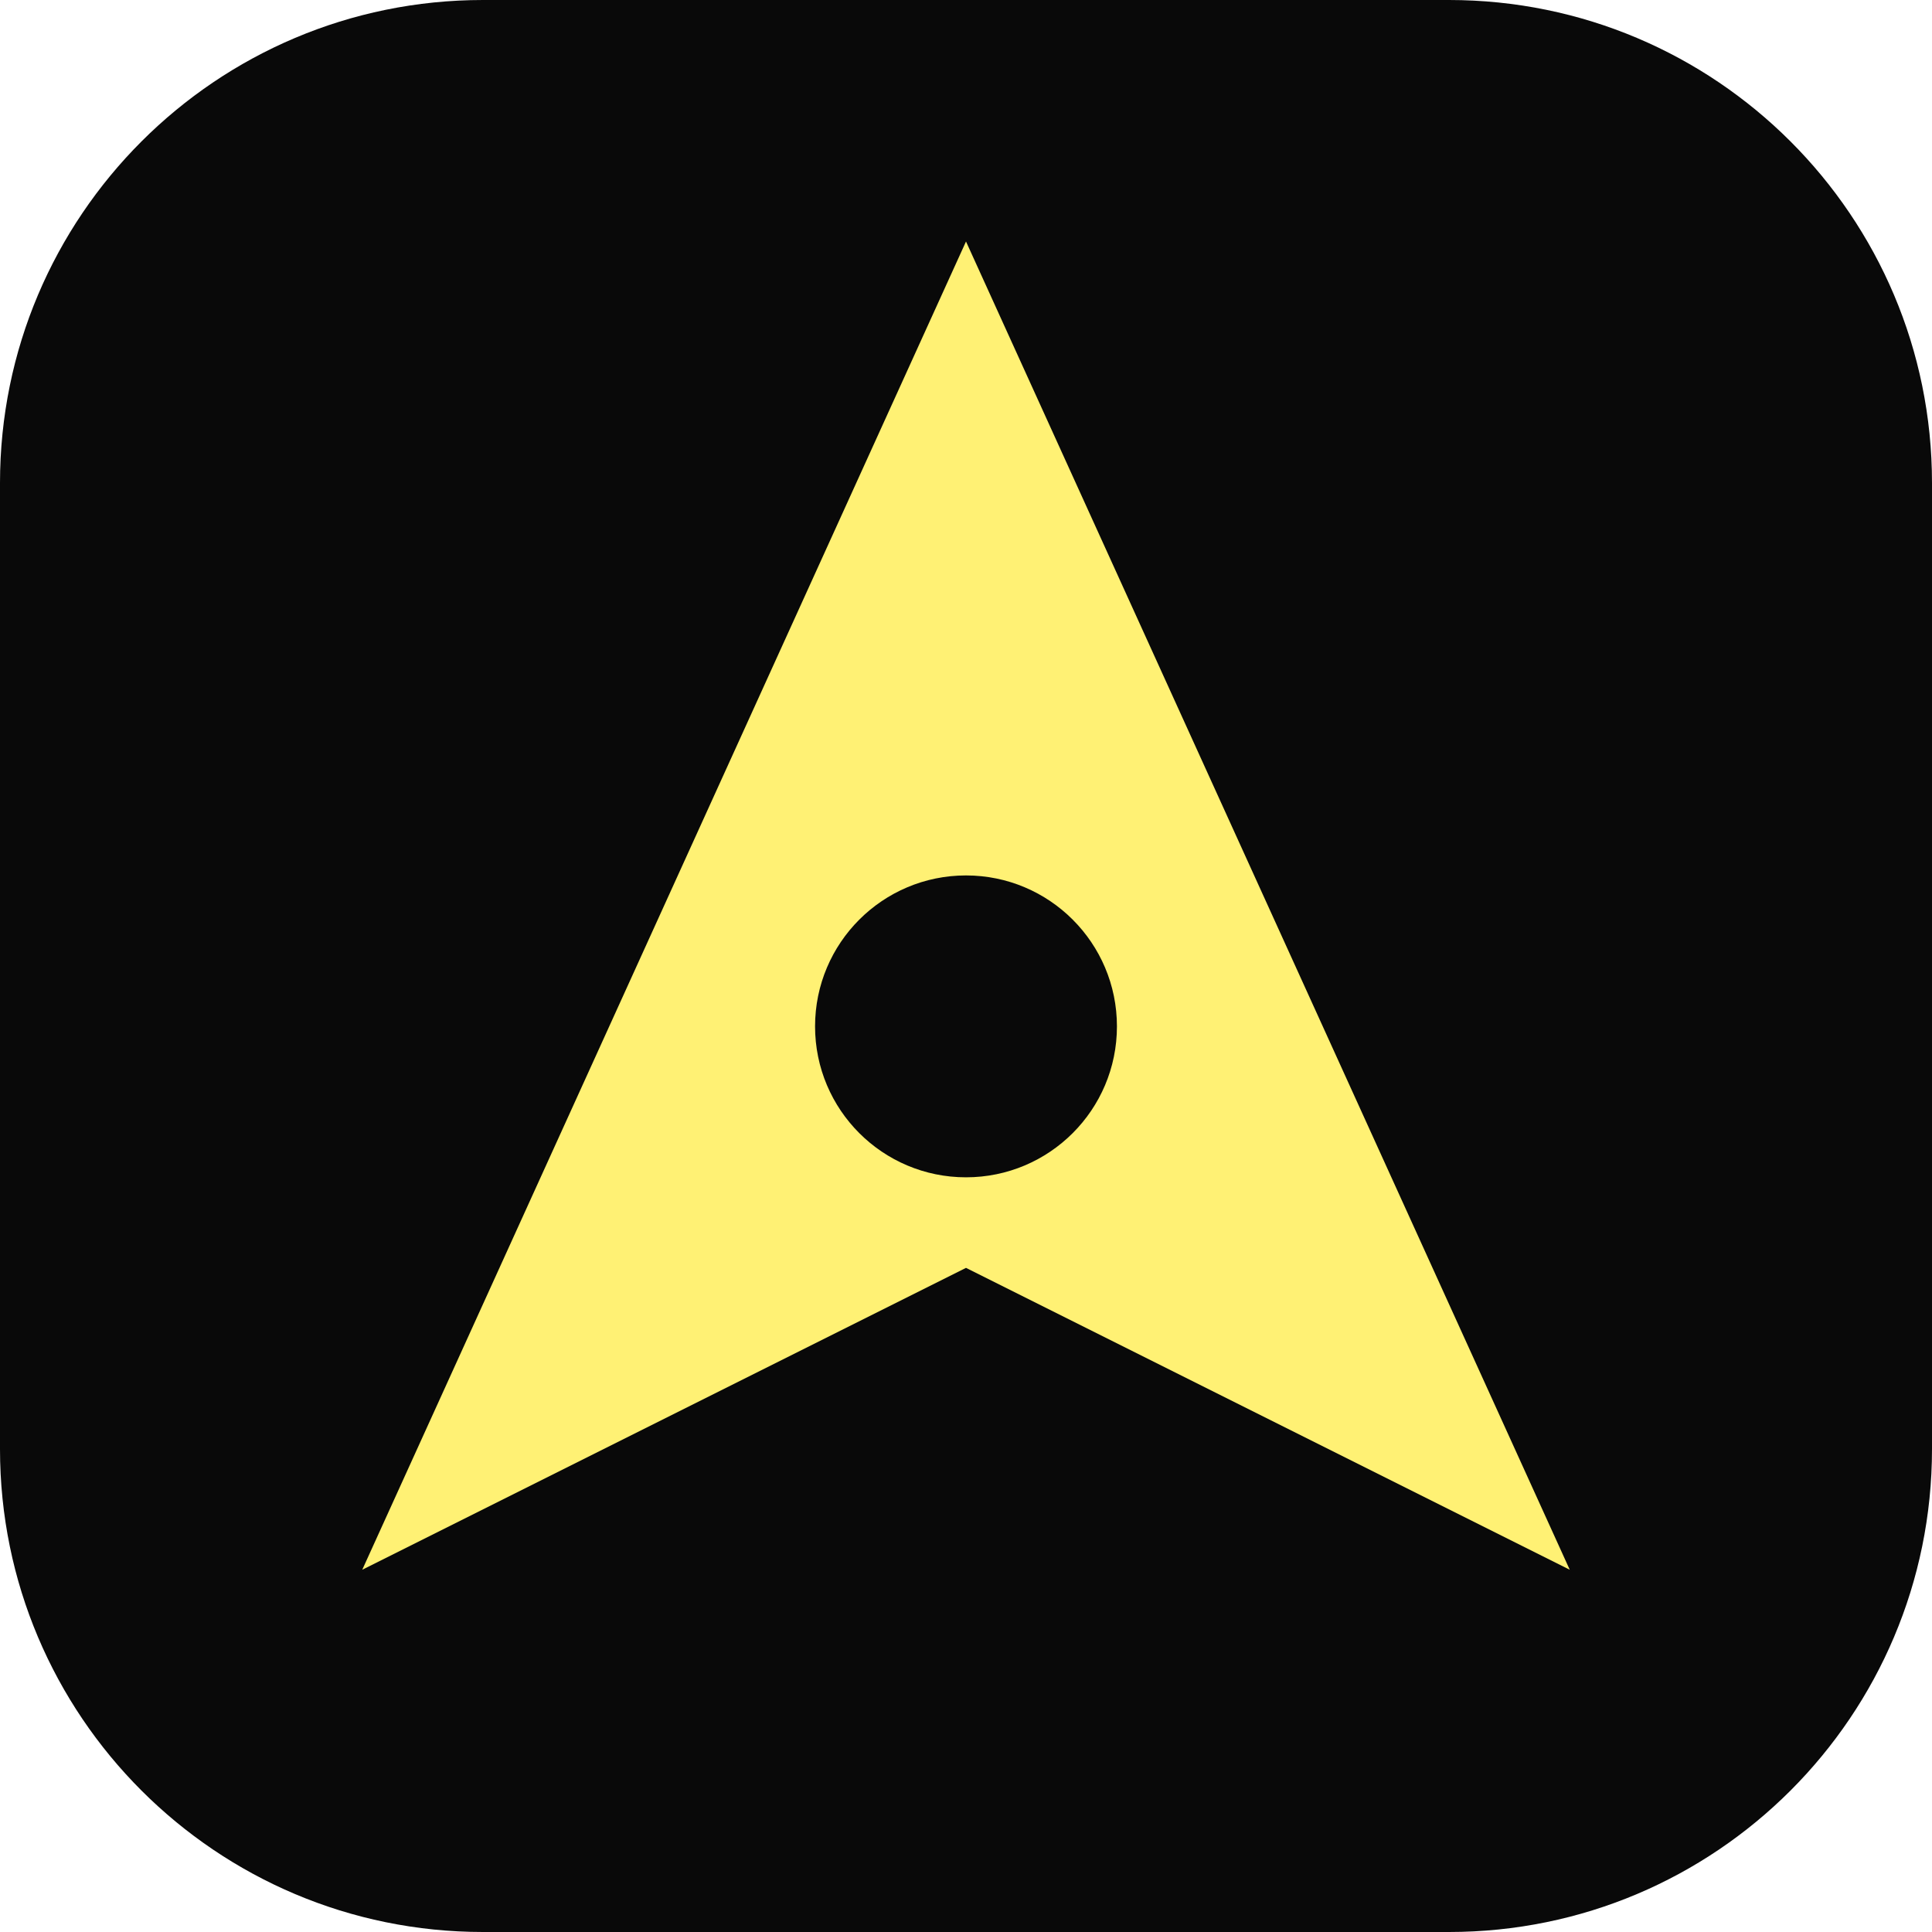
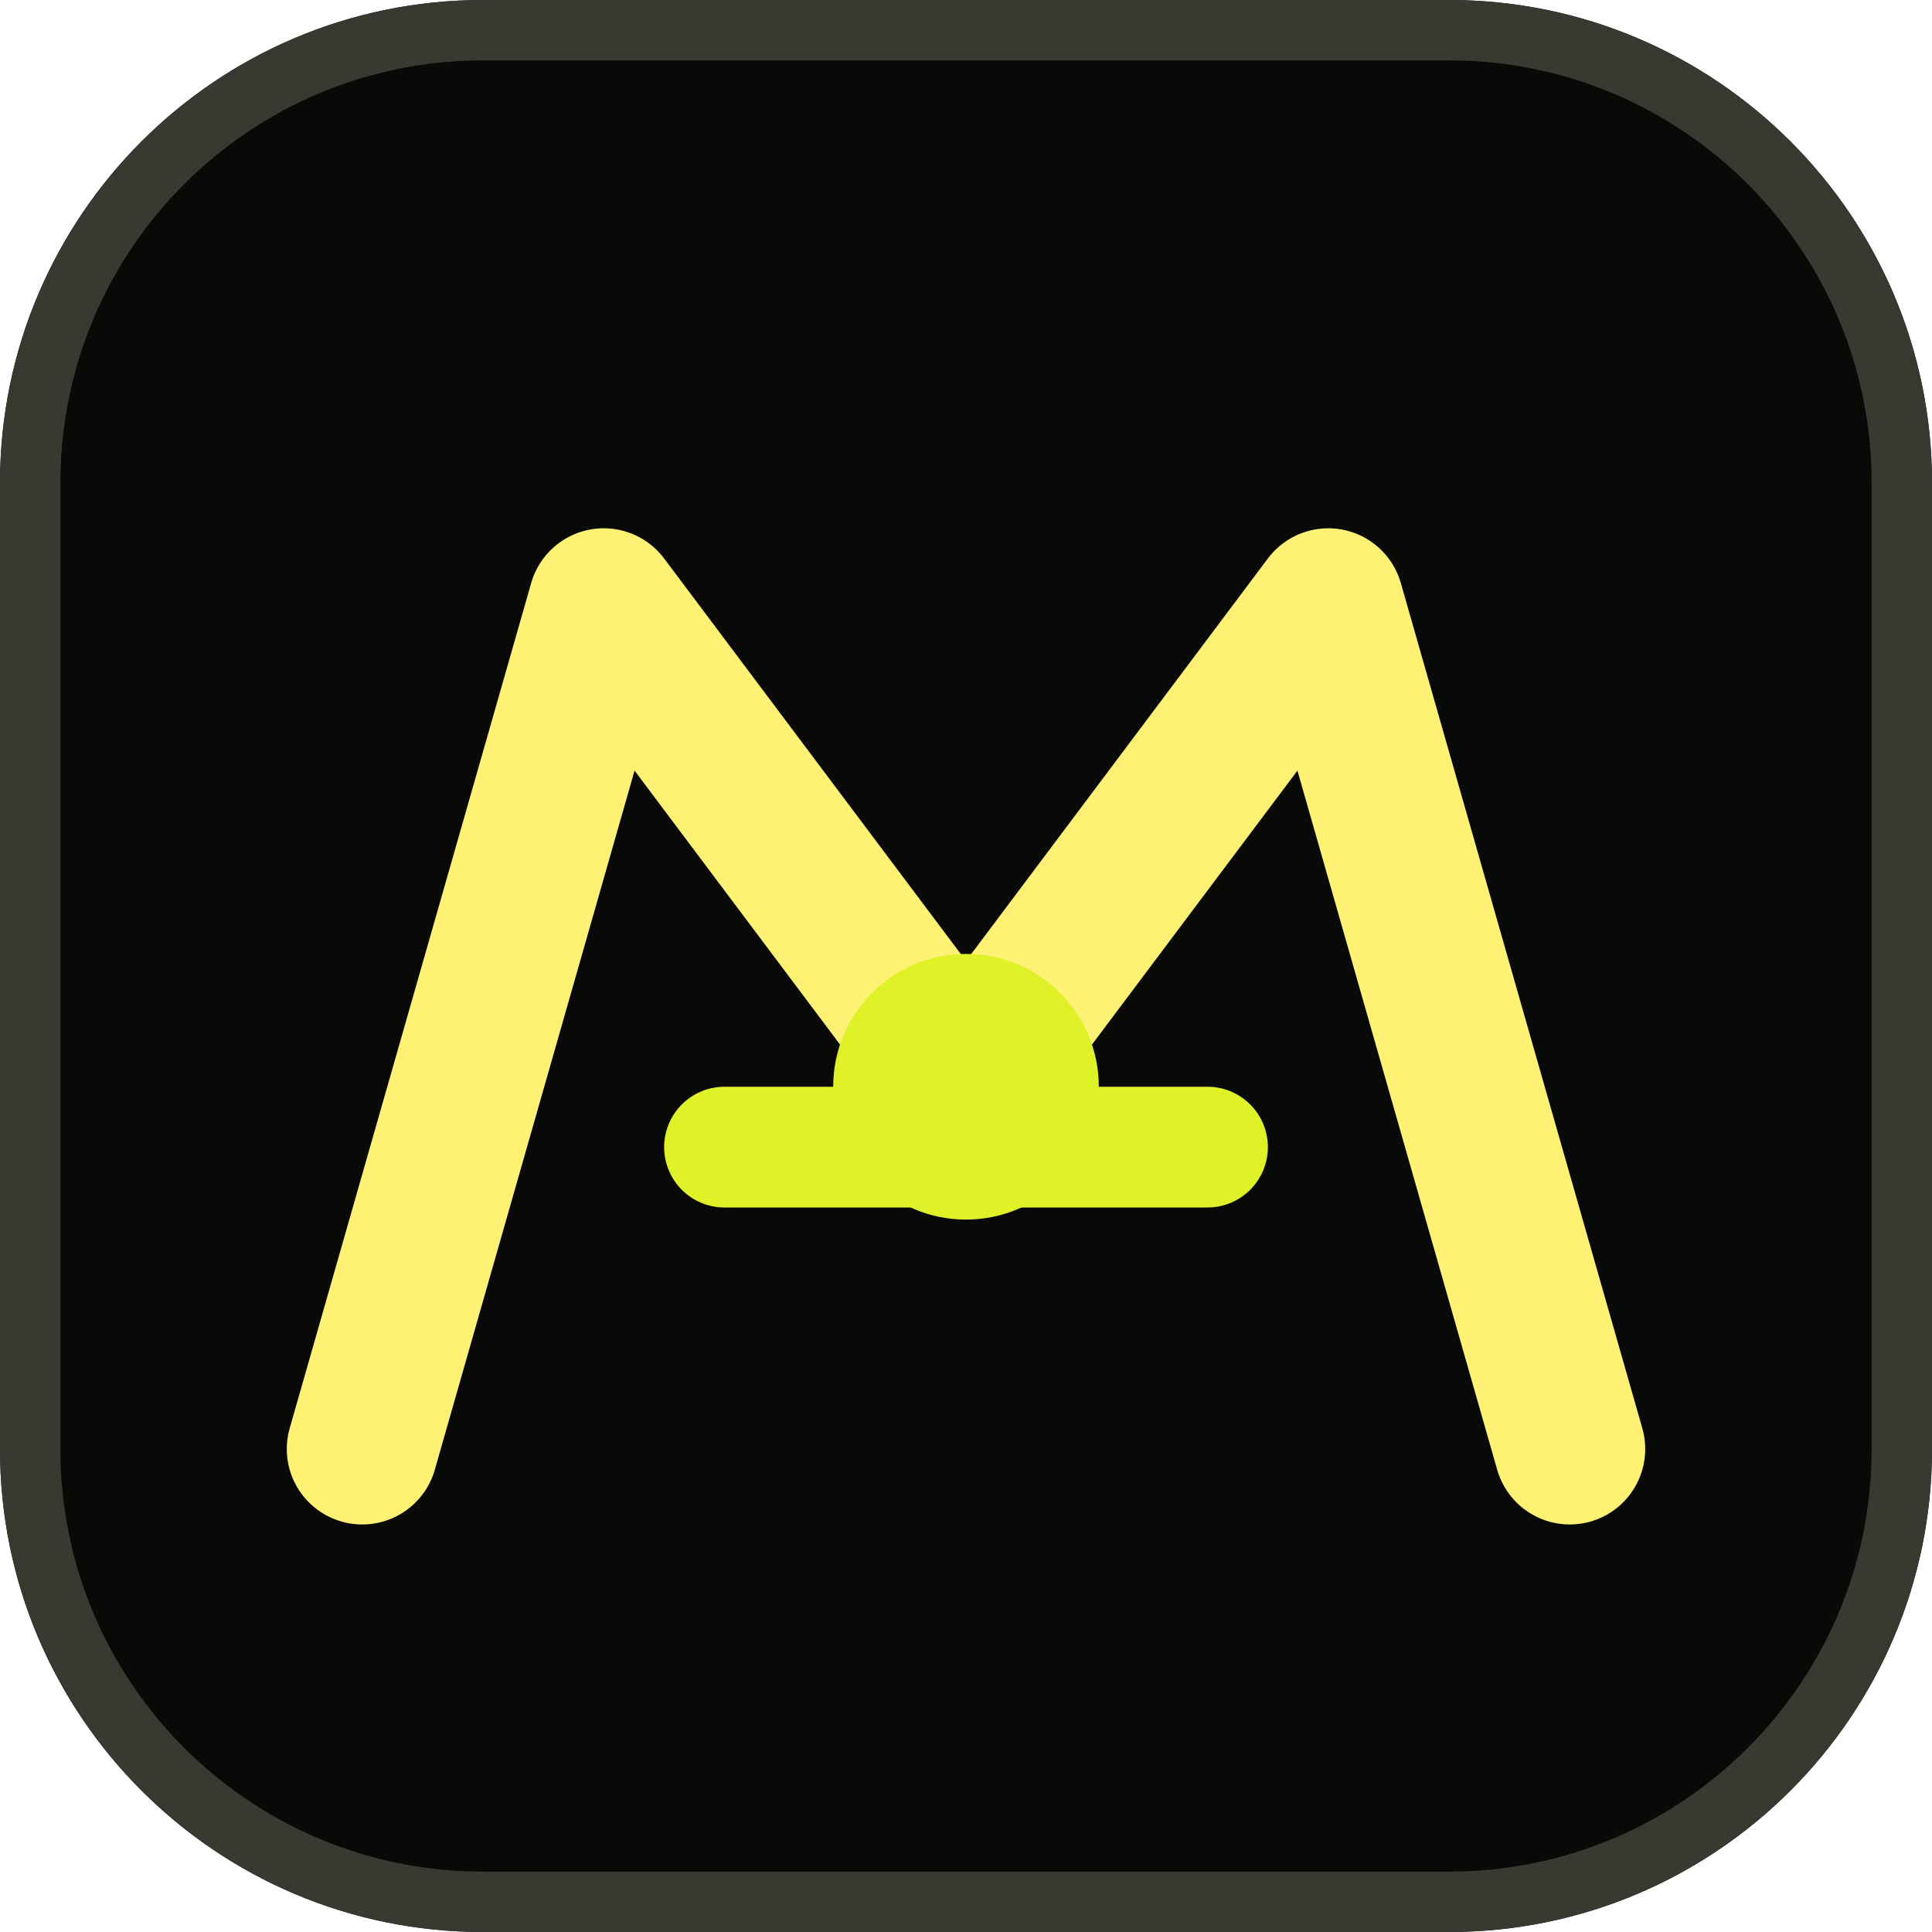
<svg xmlns="http://www.w3.org/2000/svg" viewBox="0 0 32 32" fill="none">
-   <rect width="32" height="32" rx="8" fill="#090909" />
-   <path d="M16 4L26 26L16 21L6 26L16 4Z" fill="#FFF174" />
-   <circle cx="16" cy="17" r="2.5" fill="#090909" />
+   <rect width="32" height="32" rx="8" fill="#090A08" />
+   <rect x="0.5" y="0.5" width="31" height="31" rx="7.5" stroke="#383A32" />
+   <path d="M6 24L10 10L16 18L22 10L26 24" stroke="#FFF174" stroke-width="2.5" stroke-linecap="round" stroke-linejoin="round" />
+   <path d="M12 19H20" stroke="#DFF127" stroke-width="2" stroke-linecap="round" />
+   <circle cx="16" cy="18" r="2.2" fill="#DFF127" />
</svg>
